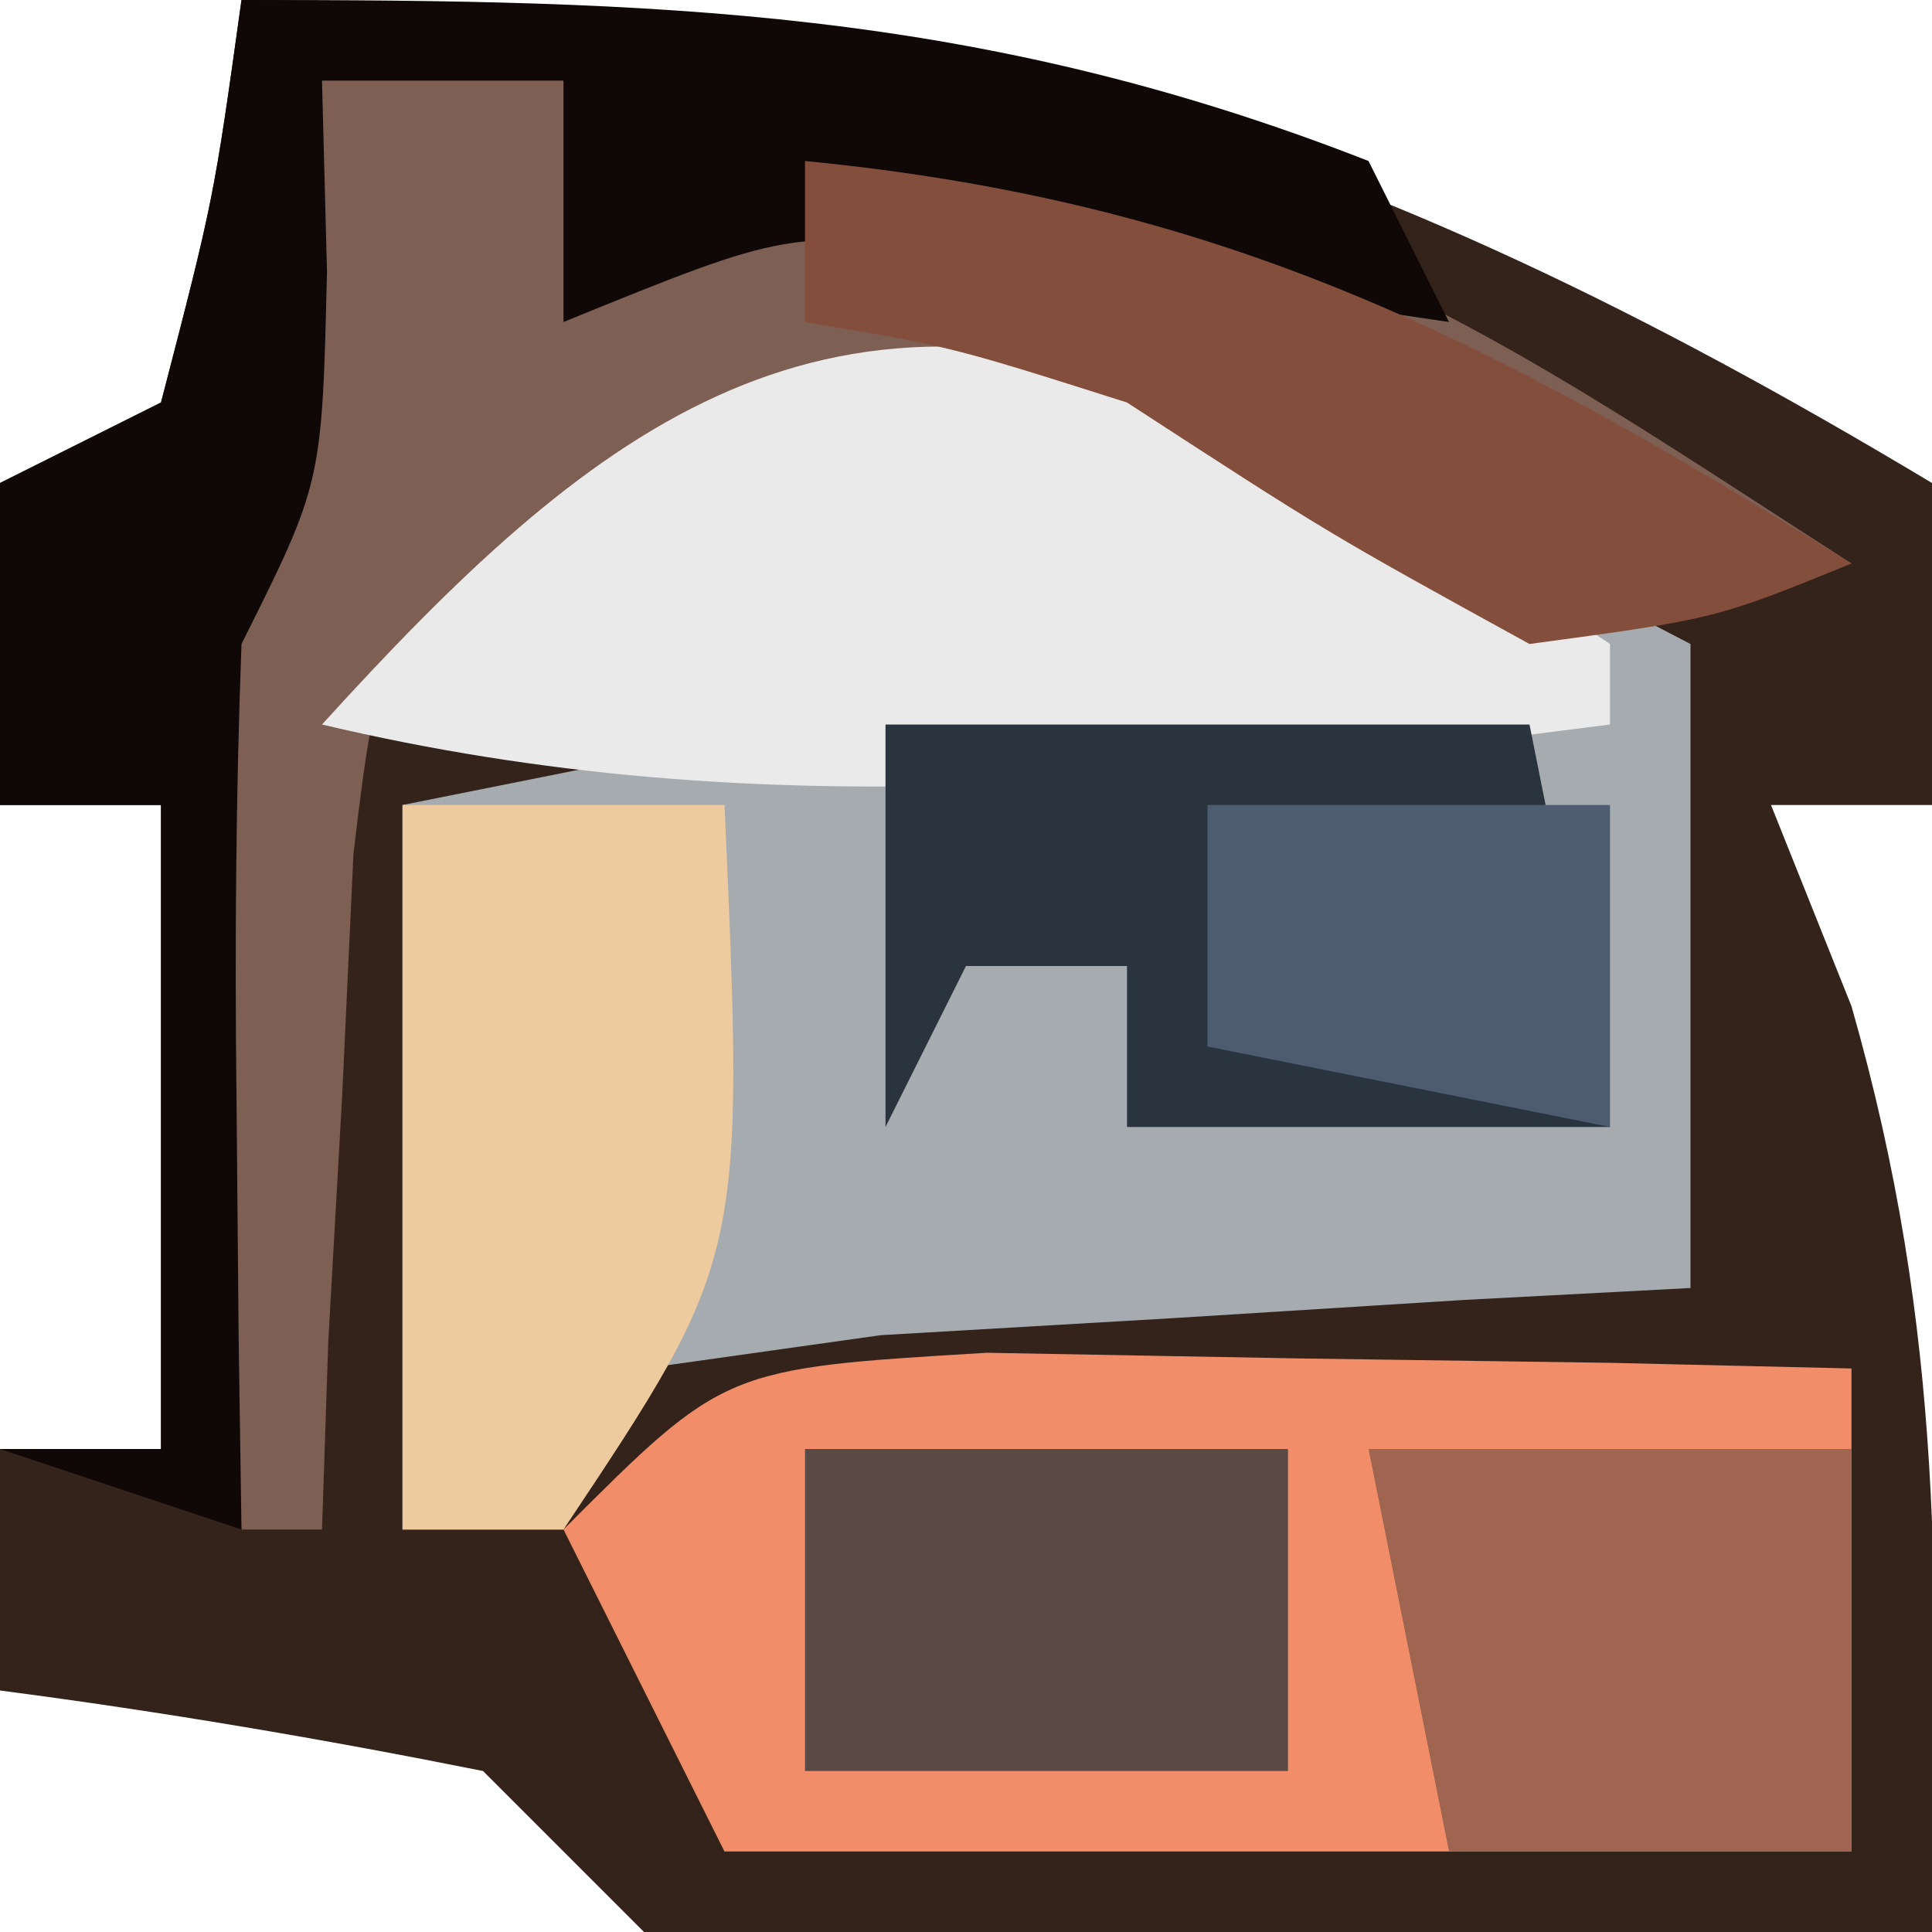
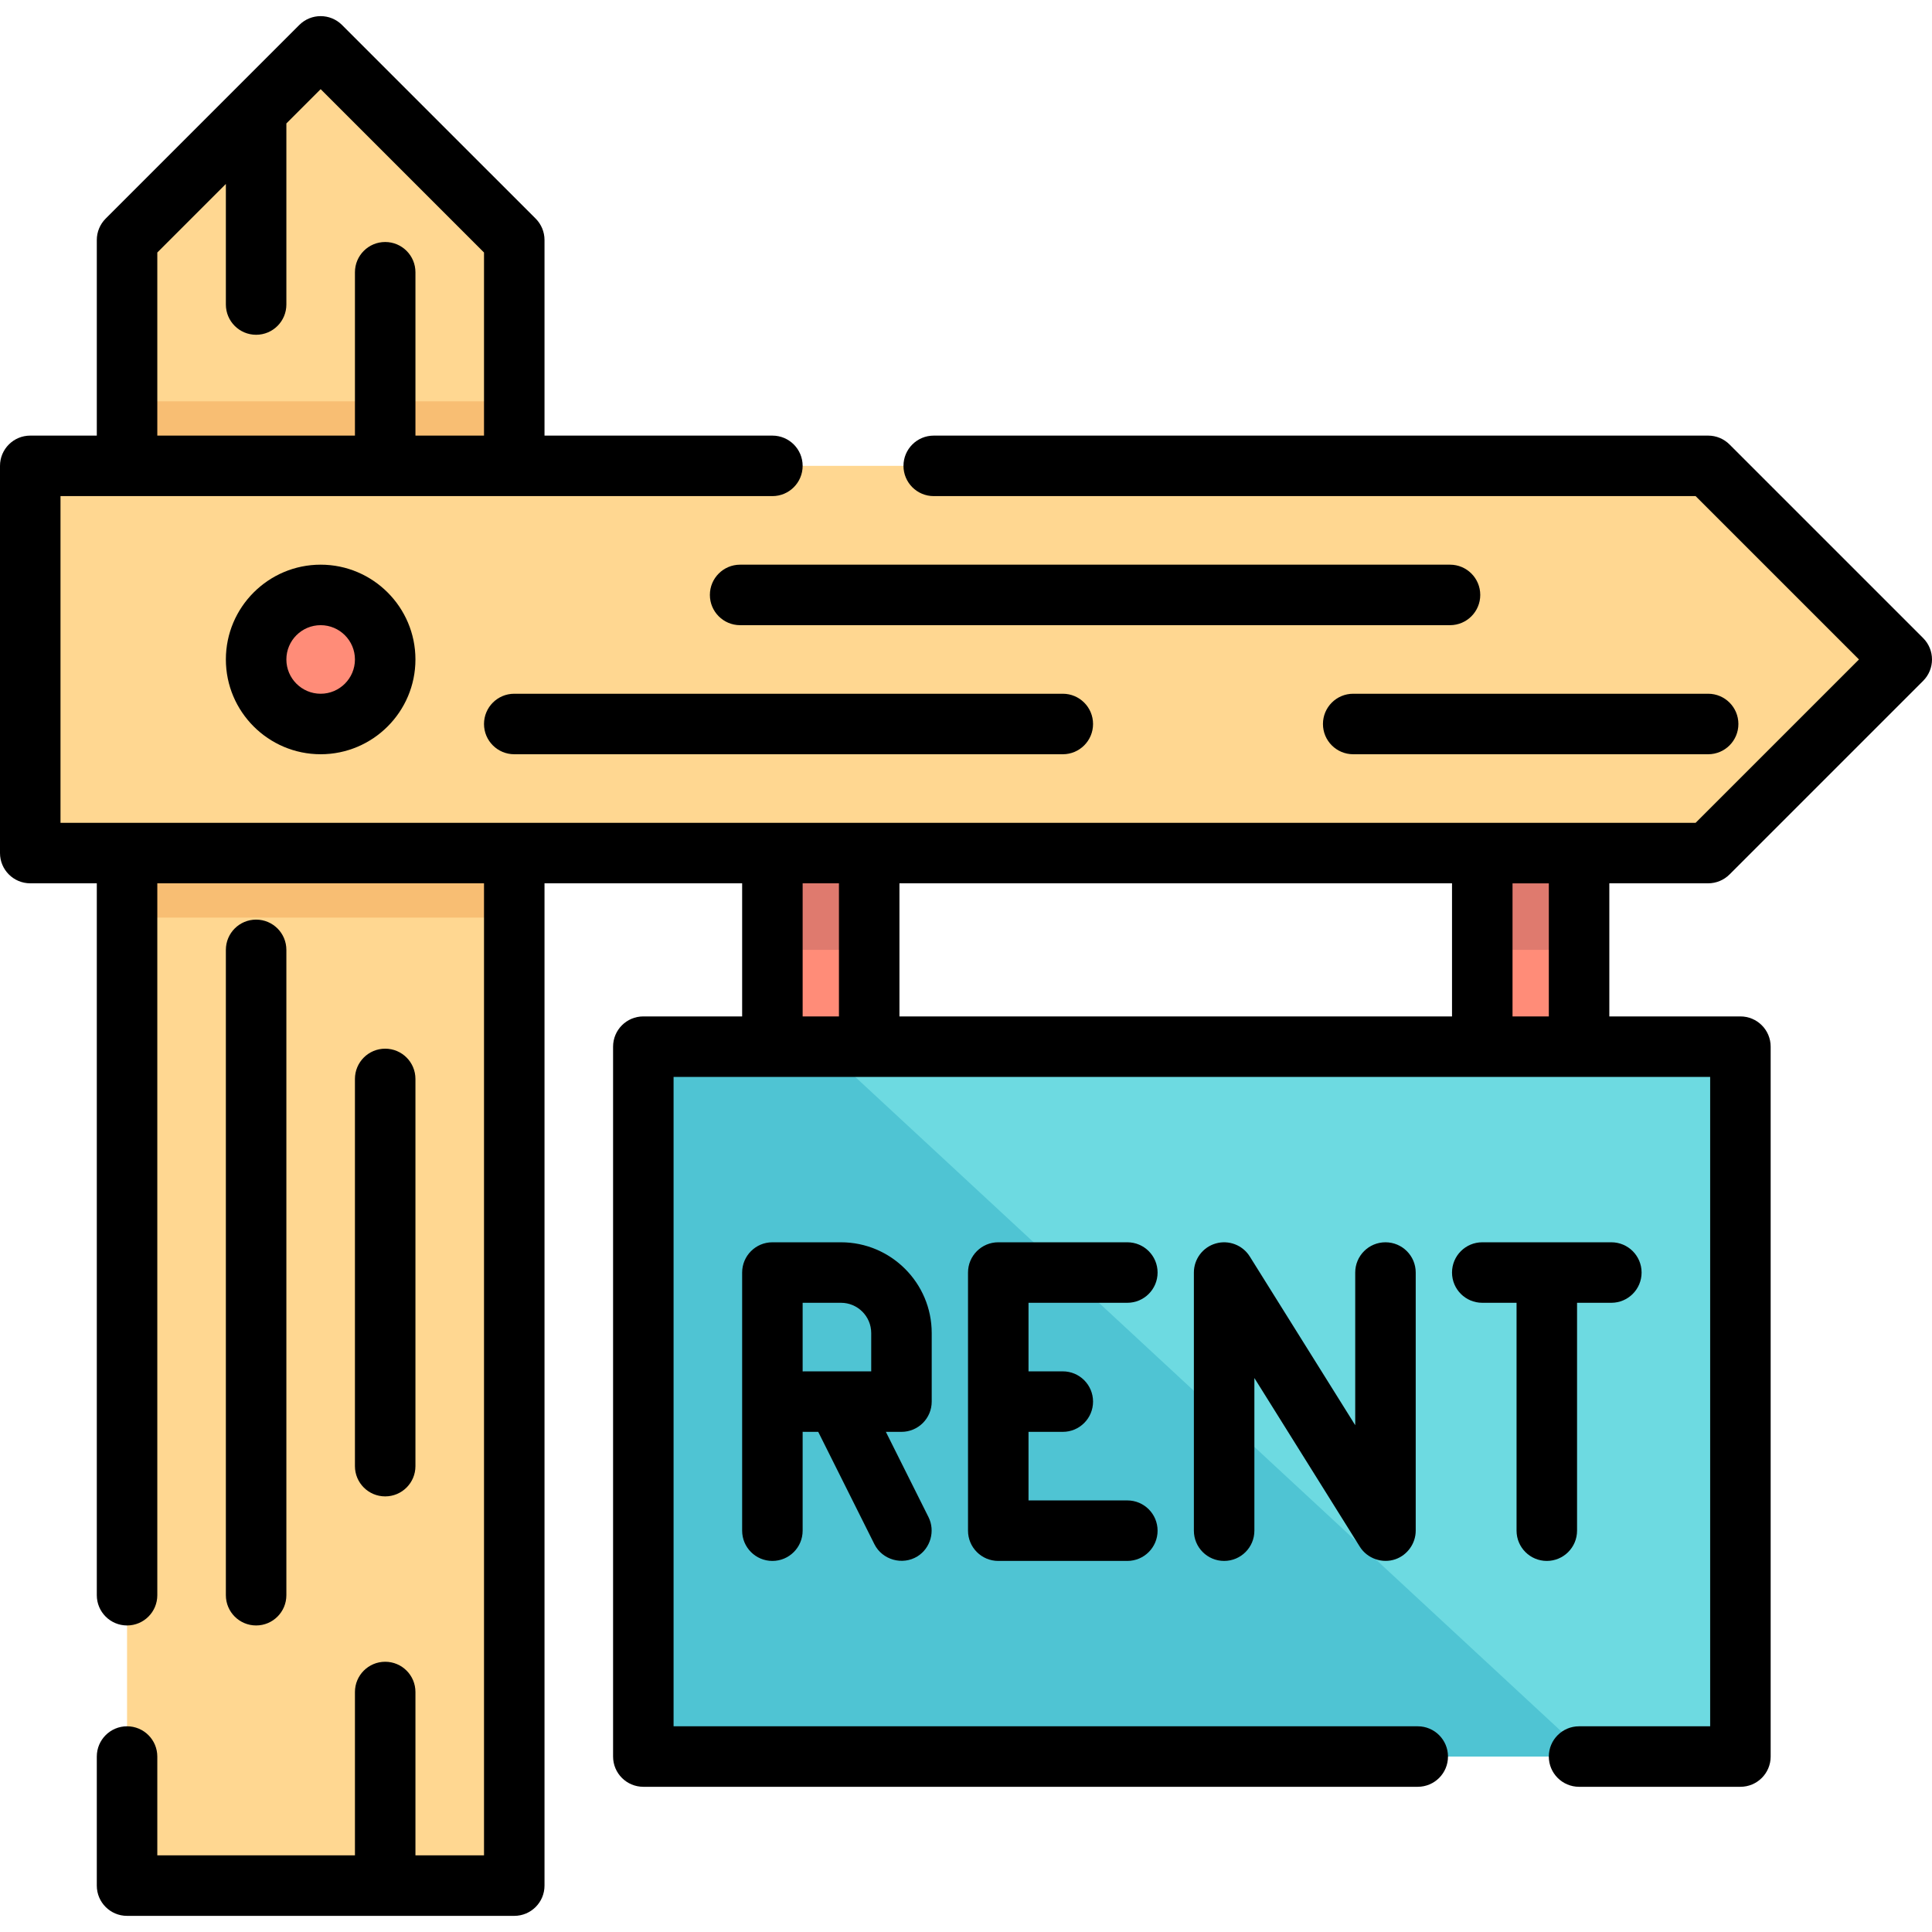
- <svg xmlns="http://www.w3.org/2000/svg" version="1.1" width="24" height="24">
-   <path d="M0 0 C8.414 0 13.799 1.68 21 6 C21 7.32 21 8.64 21 10 C20.34 10 19.68 10 19 10 C19.33 10.825 19.66 11.65 20 12.5 C21.167 16.585 21.07 19.766 21 24 C18.375 24.054 15.751 24.094 13.125 24.125 C12.379 24.142 11.632 24.159 10.863 24.176 C8.908 24.193 6.953 24.103 5 24 C4.34 23.34 3.68 22.68 3 22 C1.012 21.602 -0.989 21.262 -3 21 C-3 20.01 -3 19.02 -3 18 C-2.34 18 -1.68 18 -1 18 C-1 15.36 -1 12.72 -1 10 C-1.66 10 -2.32 10 -3 10 C-3 8.68 -3 7.36 -3 6 C-2.34 5.67 -1.68 5.34 -1 5 C-0.344 2.473 -0.344 2.473 0 0 Z " fill="#34231B" transform="translate(3,0)" />
-   <path d="M0 0 C2.015 0.969 4.018 1.964 6 3 C6 5.64 6 8.28 6 11 C4.61 11.073 4.61 11.073 3.191 11.148 C1.994 11.223 0.796 11.298 -0.438 11.375 C-2.23 11.479 -2.23 11.479 -4.059 11.586 C-5.029 11.723 -6 11.859 -7 12 C-7.33 12.66 -7.66 13.32 -8 14 C-8.66 14 -9.32 14 -10 14 C-10 11.03 -10 8.06 -10 5 C-8.35 4.67 -6.7 4.34 -5 4 C-6.98 4 -8.96 4 -11 4 C-7.677 0.345 -4.9 -1.873 0 0 Z " fill="#A6ABB0" transform="translate(15,5)" />
-   <path d="M0 0 C1.276 0.023 2.552 0.046 3.867 0.07 C5.789 0.097 5.789 0.097 7.75 0.125 C9.231 0.16 9.231 0.16 10.742 0.195 C10.742 2.175 10.742 4.155 10.742 6.195 C6.122 6.195 1.502 6.195 -3.258 6.195 C-3.918 4.875 -4.578 3.555 -5.258 2.195 C-3.258 0.195 -3.258 0.195 0 0 Z " fill="#F18E69" transform="translate(12.25781,16.80469)" />
-   <path d="M0 0 C0.99 0 1.98 0 3 0 C3.33 0.66 3.66 1.32 4 2 C4.804 1.732 5.609 1.464 6.438 1.188 C11.577 0.917 14.77 3.283 19 6 C17.152 6.594 17.152 6.594 15 7 C14.196 6.505 13.391 6.01 12.562 5.5 C10.124 3.748 10.124 3.748 7.438 4.188 C6.633 4.456 5.829 4.724 5 5 C4.305 5.231 3.61 5.461 2.895 5.699 C0.72 6.879 0.72 6.879 0.391 9.602 C0.344 10.599 0.298 11.597 0.25 12.625 C0.193 13.628 0.137 14.631 0.078 15.664 C0.052 16.435 0.027 17.206 0 18 C-0.33 18 -0.66 18 -1 18 C-2.517 5.33 -2.517 5.33 0 0 Z " fill="#7E5F54" transform="translate(4,1)" />
-   <path d="M0 0 C5.141 0 9.14 0.098 14 2 C14.33 2.66 14.66 3.32 15 4 C13.014 3.707 11.029 3.414 9.043 3.121 C6.797 2.861 6.797 2.861 4 4 C4 3.01 4 2.02 4 1 C3.01 1 2.02 1 1 1 C1.021 1.784 1.041 2.567 1.062 3.375 C1 6 1 6 0 8 C-0.07 9.874 -0.084 11.75 -0.062 13.625 C-0.053 14.628 -0.044 15.631 -0.035 16.664 C-0.024 17.435 -0.012 18.206 0 19 C-0.99 18.67 -1.98 18.34 -3 18 C-2.34 18 -1.68 18 -1 18 C-1 15.36 -1 12.72 -1 10 C-1.66 10 -2.32 10 -3 10 C-3 8.68 -3 7.36 -3 6 C-2.34 5.67 -1.68 5.34 -1 5 C-0.344 2.473 -0.344 2.473 0 0 Z " fill="#0F0806" transform="translate(3,0)" />
-   <path d="M0 0 C2.75 1.5 2.75 1.5 5 3 C5 3.33 5 3.66 5 4 C-0.53 4.71 -5.5 5.303 -11 4 C-7.702 0.372 -4.875 -1.92 0 0 Z " fill="#EAEAEA" transform="translate(15,5)" />
-   <path d="M0 0 C2.64 0 5.28 0 8 0 C8.33 1.65 8.66 3.3 9 5 C7.02 5 5.04 5 3 5 C3 4.34 3 3.68 3 3 C2.34 3 1.68 3 1 3 C0.67 3.66 0.34 4.32 0 5 C0 3.35 0 1.7 0 0 Z " fill="#2A343E" transform="translate(11,9)" />
-   <path d="M0 0 C1.32 0 2.64 0 4 0 C4.25 5.625 4.25 5.625 2 9 C1.34 9 0.68 9 0 9 C0 6.03 0 3.06 0 0 Z " fill="#EECB9E" transform="translate(5,10)" />
-   <path d="M0 0 C1.98 0 3.96 0 6 0 C6 1.65 6 3.3 6 5 C4.35 5 2.7 5 1 5 C0.67 3.35 0.34 1.7 0 0 Z " fill="#9F6551" transform="translate(17,18)" />
-   <path d="M0 0 C5.281 0.515 8.572 2.255 13 5 C11.312 5.688 11.312 5.688 9 6 C6.5 4.625 6.5 4.625 4 3 C1.809 2.304 1.809 2.304 0 2 C0 1.34 0 0.68 0 0 Z " fill="#844E3D" transform="translate(10,2)" />
-   <path d="M0 0 C1.98 0 3.96 0 6 0 C6 1.32 6 2.64 6 4 C4.02 4 2.04 4 0 4 C0 2.68 0 1.36 0 0 Z " fill="#5A4A45" transform="translate(10,18)" />
-   <path d="M0 0 C1.65 0 3.3 0 5 0 C5 1.32 5 2.64 5 4 C3.35 3.67 1.7 3.34 0 3 C0 2.01 0 1.02 0 0 Z " fill="#4D5C6F" transform="translate(15,10)" />
+ <svg xmlns="http://www.w3.org/2000/svg" version="1.1" id="Layer_1" viewBox="0 0 512.001 512.001" xml:space="preserve">
+   <g>
+     <rect x="204.693" y="200.418" style="fill:#FF8C78;" width="25.653" height="102.614" />
+     <rect x="392.818" y="200.418" style="fill:#FF8C78;" width="25.653" height="102.614" />
+   </g>
+   <g>
+     <rect x="204.693" y="226.071" style="fill:#DF7A6E;" width="25.653" height="25.653" />
+     <rect x="392.818" y="226.082" style="fill:#DF7A6E;" width="25.653" height="25.646" />
+   </g>
+   <rect x="170.489" y="277.378" style="fill:#6DDAE1;" width="290.739" height="188.125" />
+   <polygon style="fill:#4FC4D3;" points="170.489,277.378 170.489,465.503 420.952,465.503 217.994,277.378 " />
+   <polygon style="fill:#FFD791;" points="136.284,499.708 33.67,499.708 33.67,63.599 84.977,12.293 136.284,63.599 " />
+   <rect x="33.67" y="106.355" style="fill:#F8BE73;" width="102.614" height="136.818" />
+   <polygon style="fill:#FFD791;" points="8.017,226.071 8.017,123.457 452.676,123.457 503.983,174.764 452.676,226.071 " />
+   <circle style="fill:#FF8C78;" cx="84.977" cy="174.764" r="17.102" />
+   <path d="M246.914,371.441V353.27c0-13.262-10.789-24.05-24.05-24.05h-18.171c-4.428,0-8.017,3.589-8.017,8.017v68.409  c0,4.427,3.588,8.017,8.017,8.017s8.017-3.589,8.017-8.017v-26.206c0.176,0.012,0.355,0.018,0.534,0.018h3.597l14.886,29.773  c2.083,4.17,7.445,5.675,11.406,3.219c3.473-2.152,4.759-6.74,2.934-10.39l-11.301-22.603h4.131  C243.326,379.457,246.914,375.868,246.914,371.441z M212.71,363.442v-18.189h10.154c4.421,0,8.017,3.596,8.017,8.017v10.155h-17.637  C213.065,363.424,212.886,363.429,212.71,363.442z" />
+   <path d="M298.756,345.253c4.428,0,8.017-3.589,8.017-8.017c0-4.427-3.588-8.017-8.017-8.017h-34.205  c-4.428,0-8.017,3.589-8.017,8.017v68.409c0,4.427,3.588,8.017,8.017,8.017h34.205c4.428,0,8.017-3.589,8.017-8.017  s-3.588-8.017-8.017-8.017h-26.188v-18.171h9.086c4.428,0,8.017-3.589,8.017-8.017s-3.588-8.017-8.017-8.017h-9.086v-18.171H298.756  z" />
+   <path d="M359.148,337.236v40.457l-27.941-44.705c-1.895-3.034-5.574-4.44-9.009-3.457c-3.439,0.986-5.807,4.13-5.807,7.706v68.409  c0,4.427,3.588,8.017,8.017,8.017s8.017-3.589,8.017-8.017v-40.457l27.941,44.705c1.964,3.143,5.946,4.536,9.444,3.318  c3.181-1.109,5.371-4.196,5.371-7.567v-68.409c0-4.427-3.588-8.017-8.017-8.017S359.148,332.809,359.148,337.236z" />
+   <path d="M417.937,405.645v-60.392h9.086c4.428,0,8.017-3.589,8.017-8.017c0-4.427-3.588-8.017-8.017-8.017h-34.205  c-4.428,0-8.017,3.589-8.017,8.017c0,4.427,3.588,8.017,8.017,8.017h9.086v60.392c0,4.427,3.588,8.017,8.017,8.017  S417.937,410.073,417.937,405.645z" />
+   <path d="M102.079,396.56c4.428,0,8.017-3.589,8.017-8.017V285.929c0-4.427-3.588-8.017-8.017-8.017  c-4.428,0-8.017,3.589-8.017,8.017v102.614C94.063,392.97,97.651,396.56,102.079,396.56z" />
+   <path d="M75.891,422.748V251.725c0-4.427-3.588-8.017-8.017-8.017s-8.017,3.589-8.017,8.017v171.023  c0,4.427,3.588,8.017,8.017,8.017S75.891,427.175,75.891,422.748z" />
+   <path d="M452.676,234.088c2.126,0,4.164-0.844,5.669-2.348l51.307-51.307c3.131-3.131,3.131-8.207,0-11.337l-51.307-51.307  c-1.504-1.504-3.542-2.348-5.669-2.348H247.449c-4.428,0-8.017,3.589-8.017,8.017s3.588,8.017,8.017,8.017h201.908l43.29,43.29  l-43.29,43.29H16.033v-86.58h188.66c4.428,0,8.017-3.589,8.017-8.017s-3.588-8.017-8.017-8.017h-60.392V63.599  c0-2.126-0.844-4.165-2.347-5.668L90.646,6.624c-3.132-3.131-8.207-3.131-11.338,0L28.002,57.931  c-1.504,1.503-2.348,3.542-2.348,5.668v51.841H8.017c-4.428,0-8.017,3.589-8.017,8.017v102.614c0,4.427,3.588,8.017,8.017,8.017  h17.637v188.66c0,4.427,3.588,8.017,8.017,8.017s8.017-3.589,8.017-8.017v-188.66h86.58v257.603h-18.171v-43.29  c0-4.427-3.588-8.017-8.017-8.017c-4.428,0-8.017,3.589-8.017,8.017v43.29H41.687v-26.188c0-4.427-3.588-8.017-8.017-8.017  s-8.017,3.589-8.017,8.017v34.205c0,4.427,3.588,8.017,8.017,8.017h102.614c4.428,0,8.017-3.589,8.017-8.017v-265.62h52.376v35.273  h-26.188c-4.428,0-8.017,3.589-8.017,8.017v188.125c0,4.427,3.588,8.017,8.017,8.017h205.228c4.428,0,8.017-3.589,8.017-8.017  c0-4.427-3.588-8.017-8.017-8.017H178.505V285.395h274.706v172.092h-34.739c-4.428,0-8.017,3.589-8.017,8.017  c0,4.427,3.588,8.017,8.017,8.017h42.756c4.428,0,8.017-3.589,8.017-8.017V277.378c0-4.427-3.588-8.017-8.017-8.017h-34.739v-35.273  H452.676z M41.687,66.919l18.171-18.171v31.954c0,4.427,3.588,8.017,8.017,8.017s8.017-3.589,8.017-8.017V32.715l9.086-9.086  l43.29,43.29v48.521h-18.171v-43.29c0-4.427-3.588-8.017-8.017-8.017c-4.428,0-8.017,3.589-8.017,8.017v43.29H41.687V66.919z   M212.71,269.361v-35.273h9.62v35.273H212.71z M400.835,269.361v-35.26h9.62v35.26H400.835z M384.802,269.361H238.363v-35.273  h146.438V269.361z" />
+   <path d="M59.858,174.764c0,13.851,11.268,25.119,25.119,25.119s25.119-11.268,25.119-25.119c0-13.851-11.268-25.119-25.119-25.119  S59.858,160.914,59.858,174.764z M94.063,174.764c0,5.01-4.076,9.086-9.086,9.086c-5.01,0-9.086-4.076-9.086-9.086  c0-5.01,4.076-9.086,9.086-9.086C89.987,165.679,94.063,169.754,94.063,174.764z" />
+   <path d="M350.597,191.867c0,4.427,3.588,8.017,8.017,8.017h94.063c4.428,0,8.017-3.589,8.017-8.017c0-4.427-3.588-8.017-8.017-8.017  h-94.063C354.185,183.85,350.597,187.439,350.597,191.867z" />
+   <path d="M384.267,149.645H196.142c-4.428,0-8.017,3.589-8.017,8.017s3.588,8.017,8.017,8.017h188.125  c4.428,0,8.017-3.589,8.017-8.017S388.696,149.645,384.267,149.645z" />
+   <path d="M136.284,183.85c-4.428,0-8.017,3.589-8.017,8.017c0,4.427,3.588,8.017,8.017,8.017h145.37c4.428,0,8.017-3.589,8.017-8.017  c0-4.427-3.588-8.017-8.017-8.017H136.284z" />
</svg>
